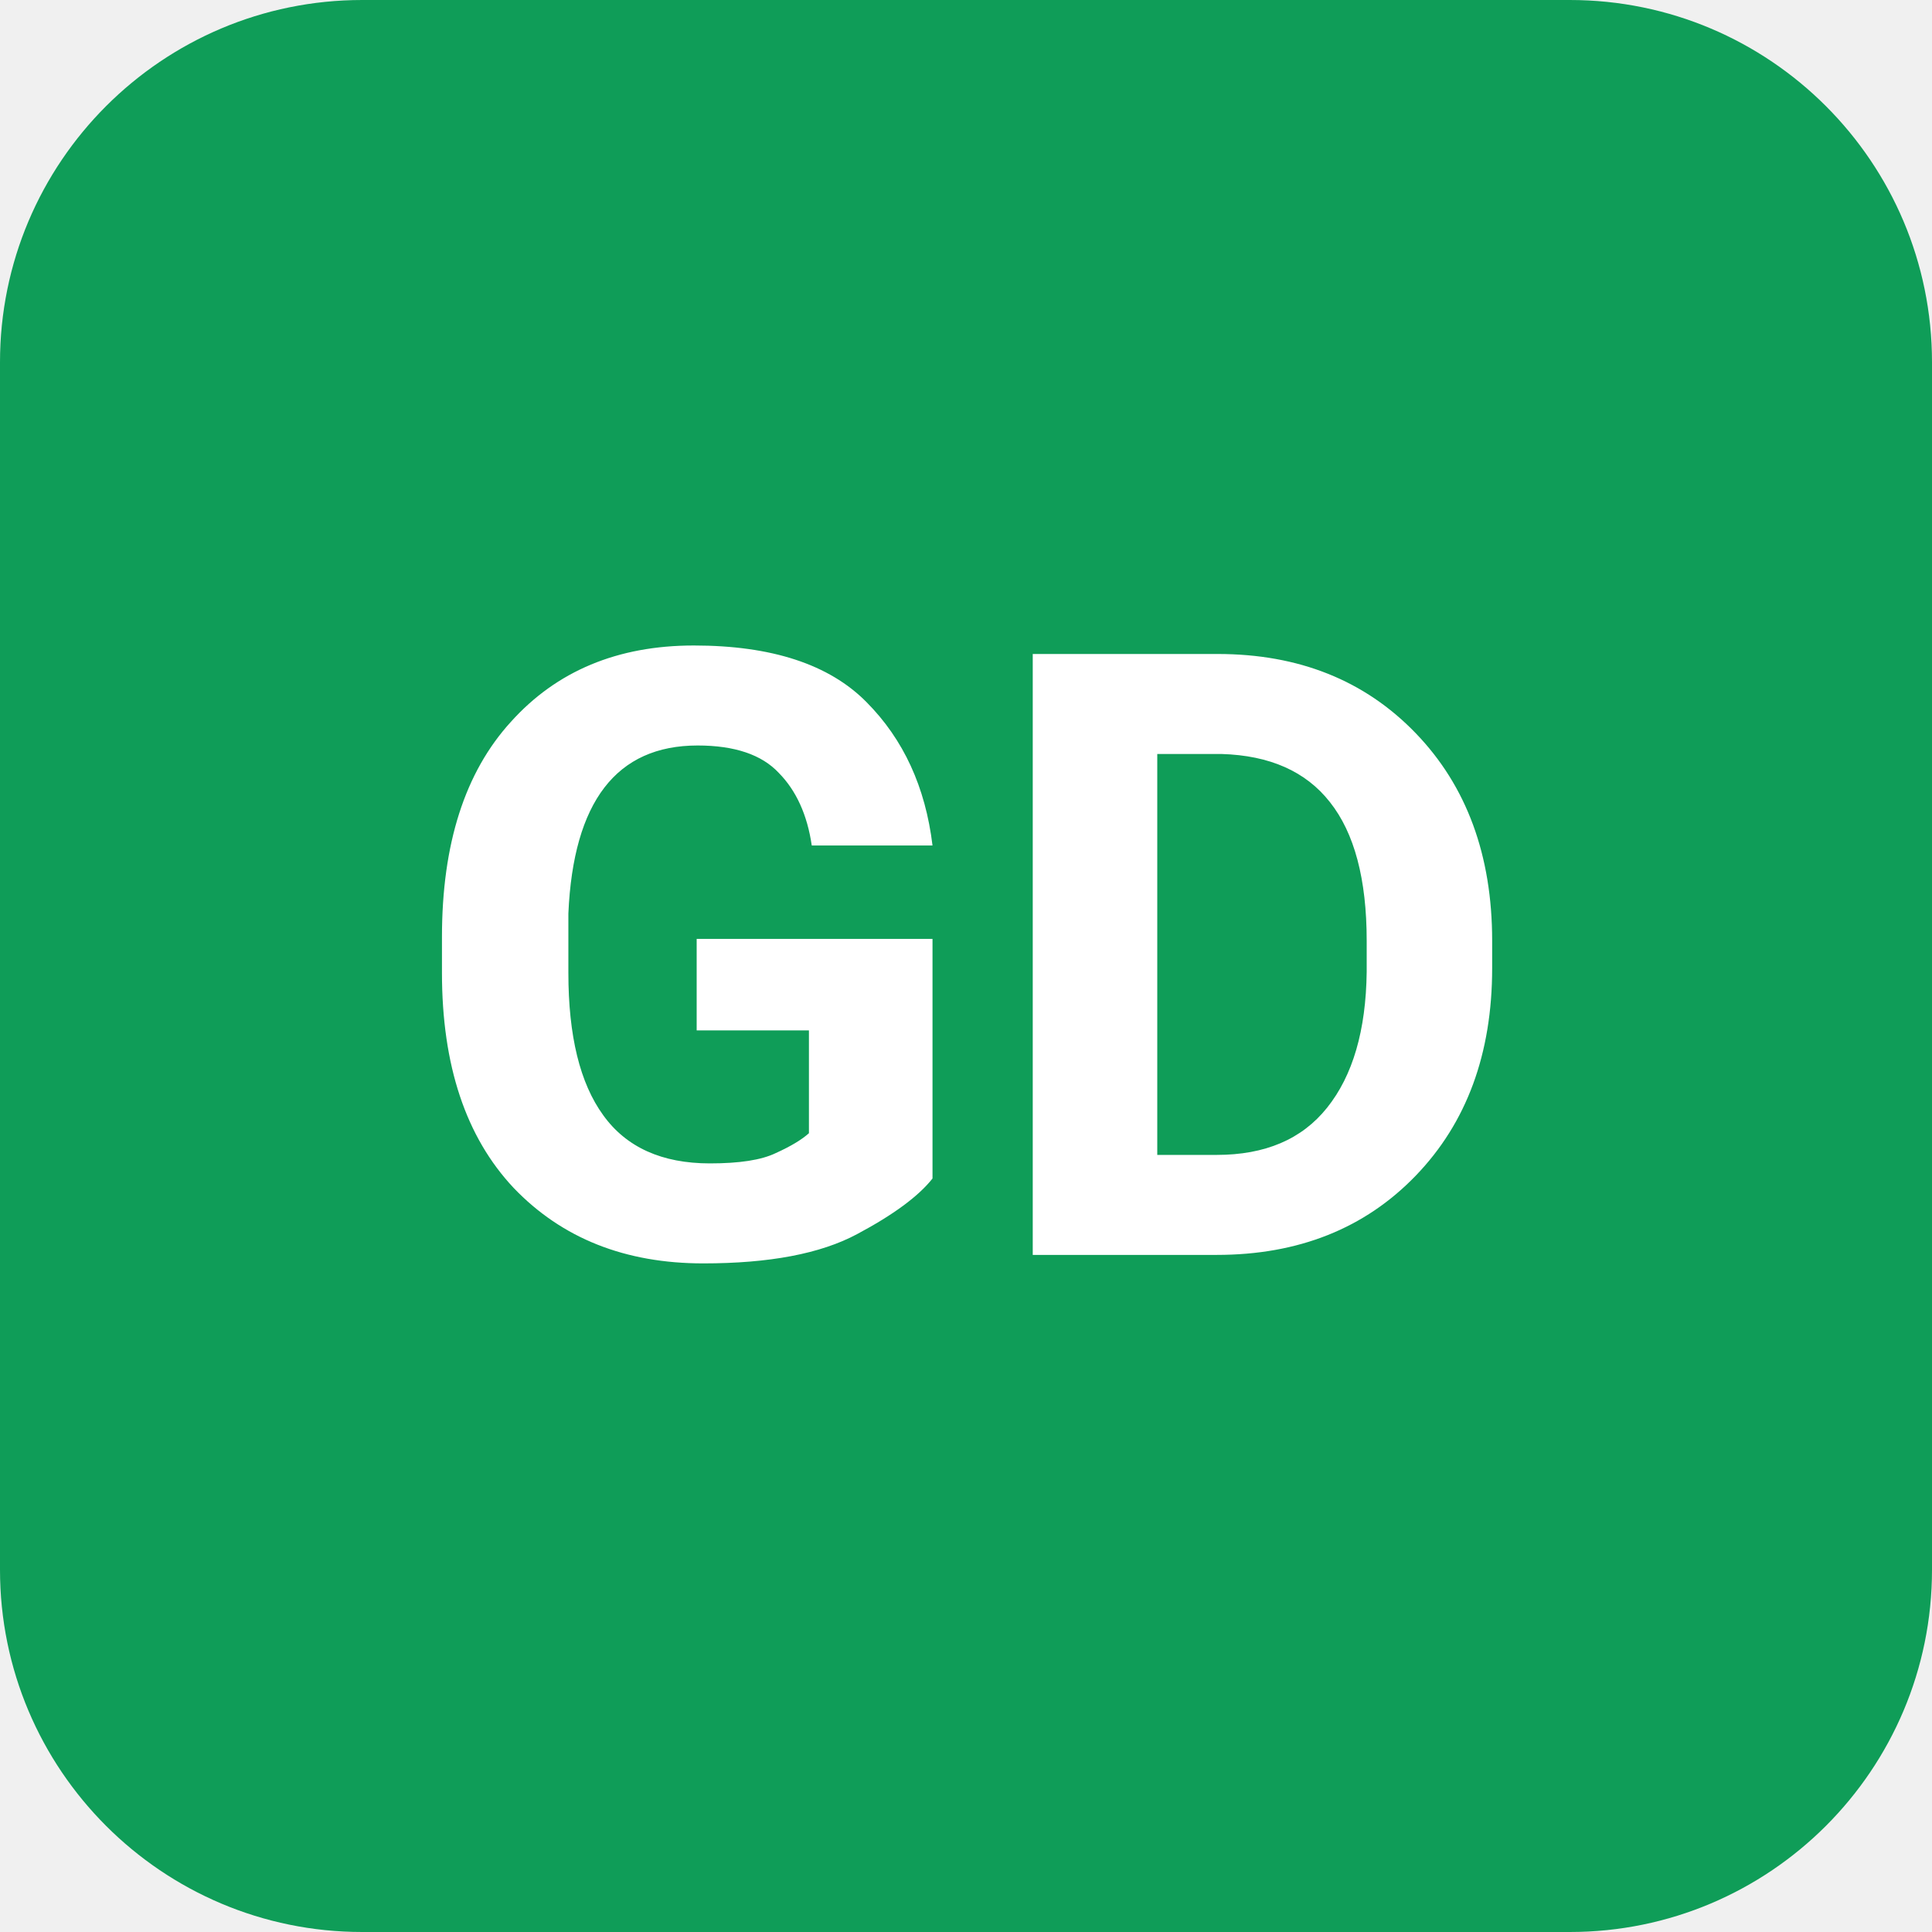
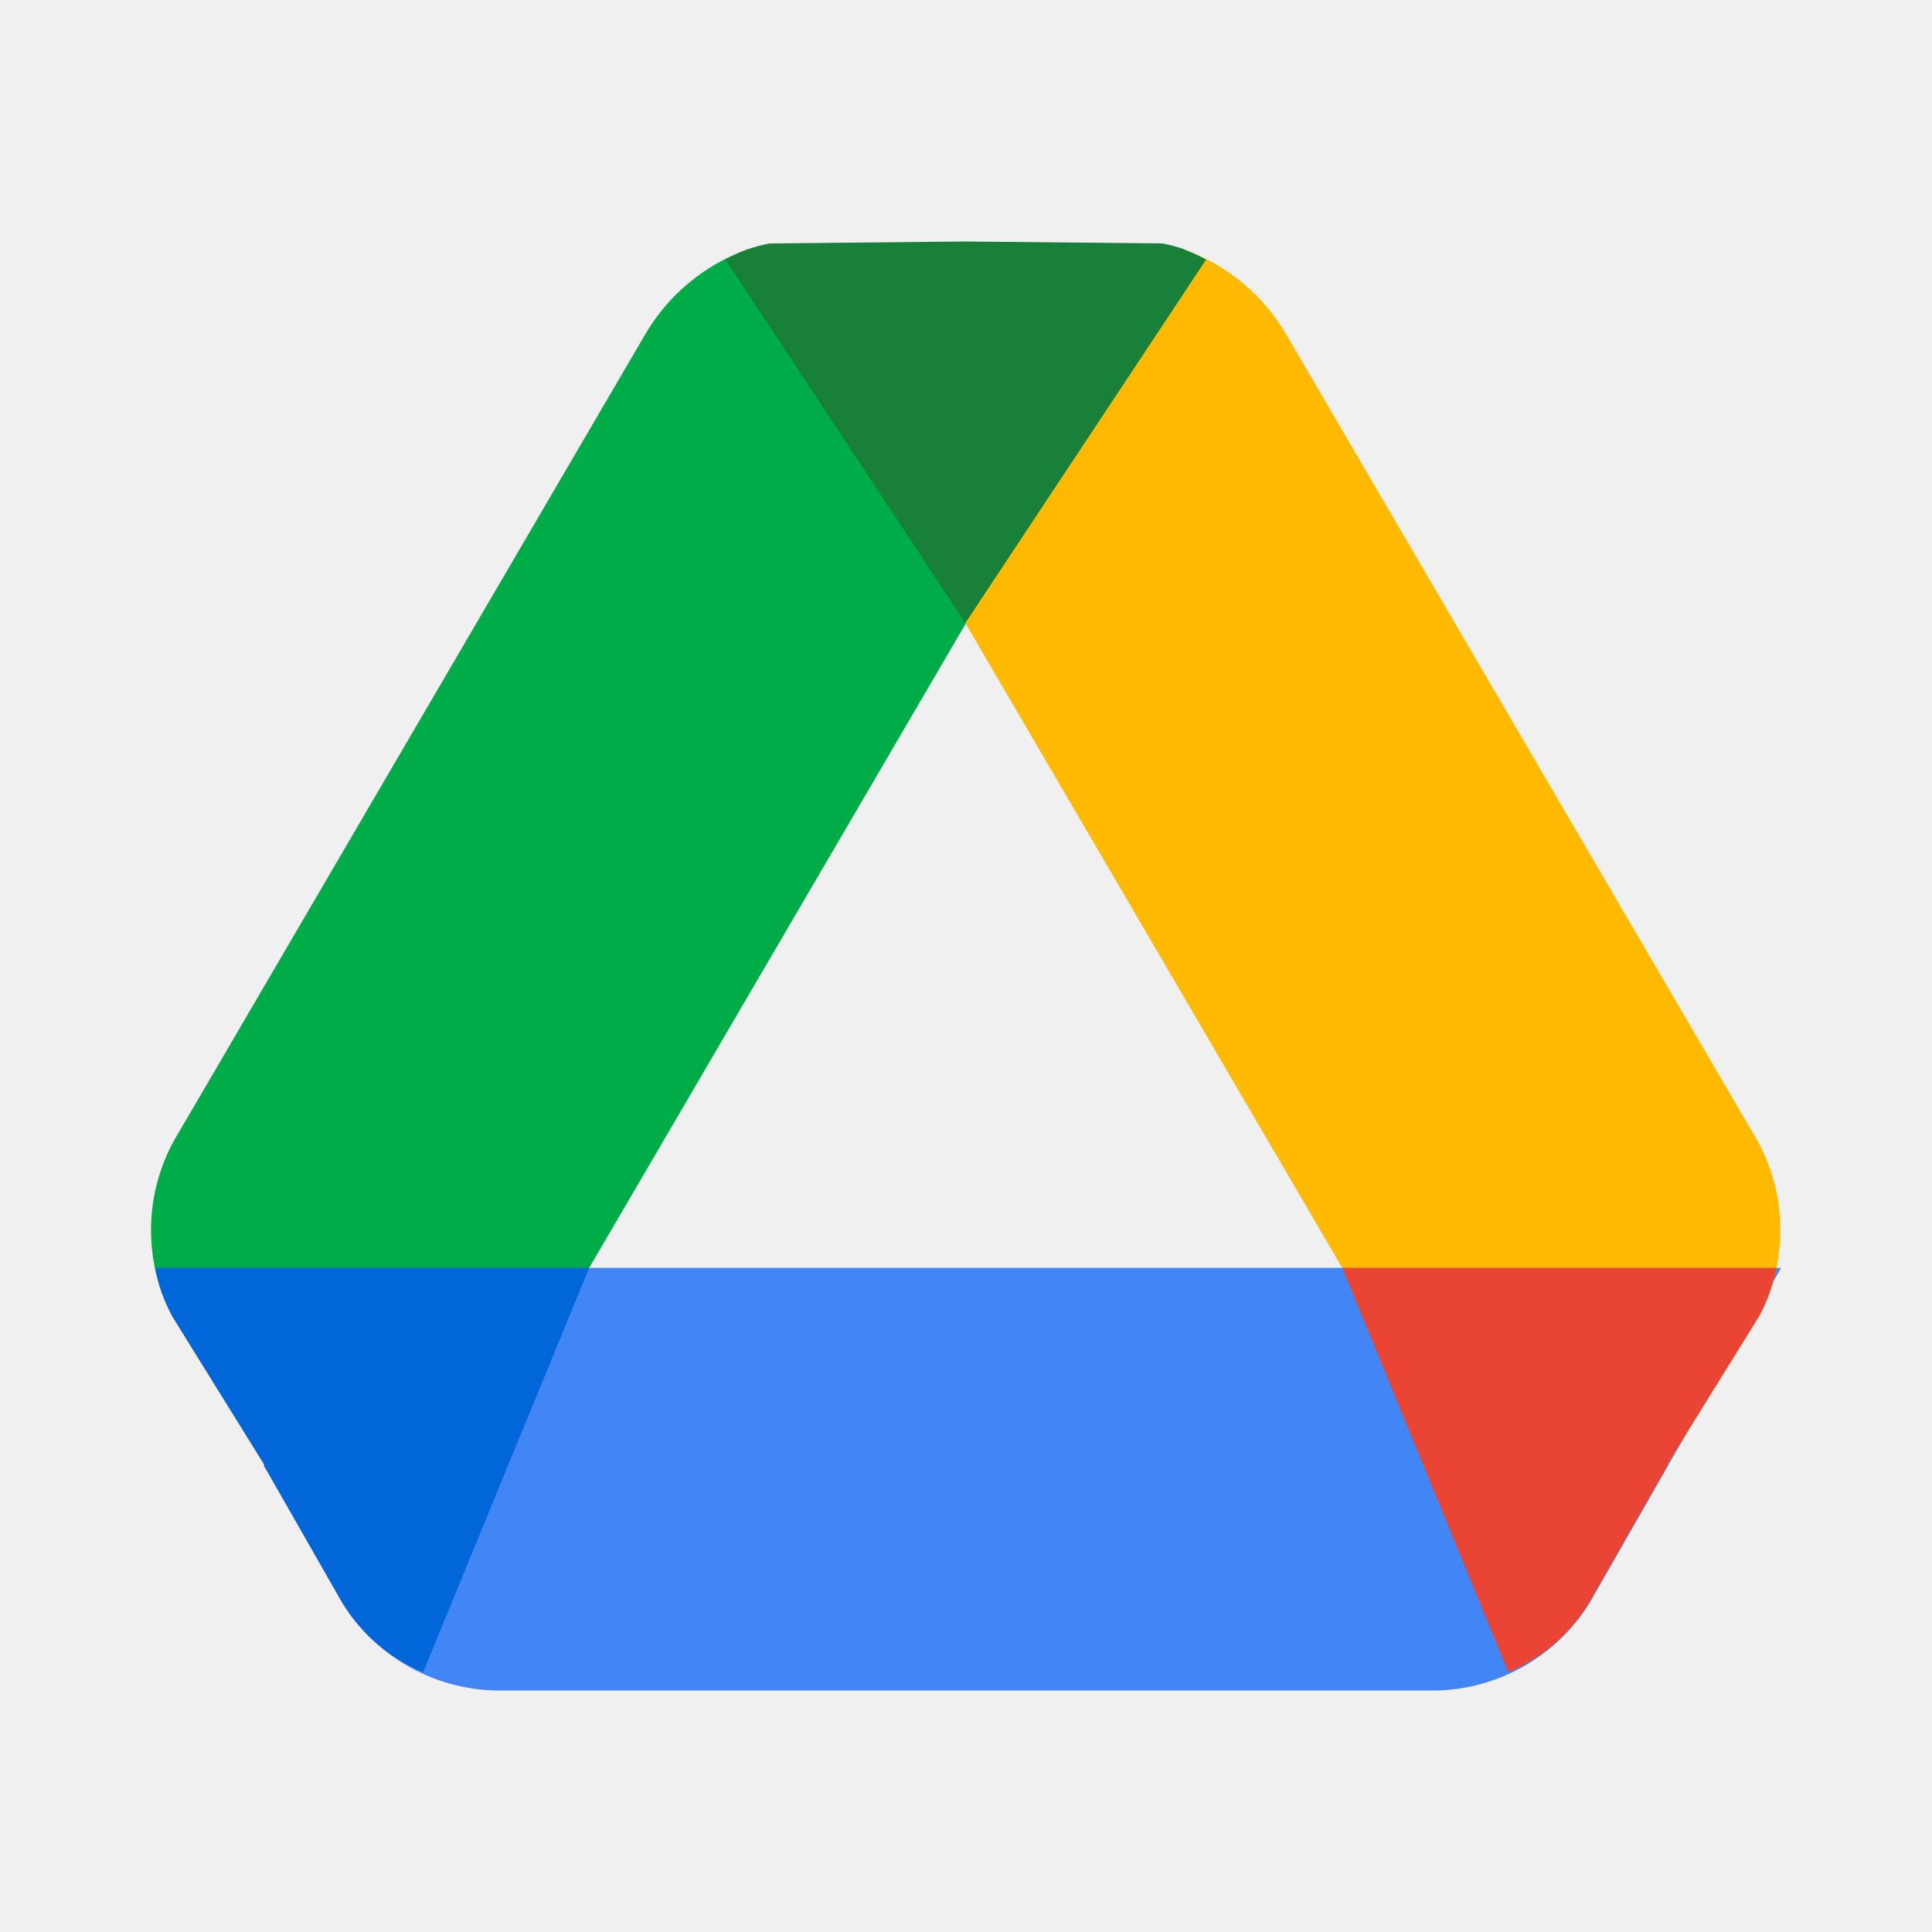
- <svg xmlns="http://www.w3.org/2000/svg" width="32" height="32" viewBox="0 0 32 32">
-   <rect width="32" height="32" rx="6" fill="#0F9D58" />
-   <text x="16" y="16" dominant-baseline="central" text-anchor="middle" font-family="-apple-system,BlinkMacSystemFont,'Segoe UI',Roboto,sans-serif" font-size="14" font-weight="600" fill="#fff">GD</text>
+ <svg xmlns="http://www.w3.org/2000/svg" width="800px" height="800px" viewBox="0 0 32 32" data-name="Layer 1" id="Layer_1">
+   <path d="M29.5,21l-3.171,5.549A3.07,3.07,0,0,1,23.646,28H8.354a3.07,3.07,0,0,1-2.683-1.451L4.369,24.27,9.758,21Z" fill="#4285f4" />
+   <path d="M12.382,4.13a3.226,3.226,0,0,0-1.707,1.428L2.959,18.76a3.07,3.07,0,0,0-.101,3.049l1.53,2.466L9.758,21,16,10.32Z" fill="#00ac47" />
+   <path d="M9.758,21H2.568a2.654,2.654,0,0,0,.29.809L4.38,24.263l-.011.007L5.671,26.549A2.827,2.827,0,0,0,7.008,27.697L9.758,21l-.008.005Z" fill="#0066da" />
+   <path d="M19.607,4.13a3.226,3.226,0,0,1,1.707,1.428L29.03,18.76a3.07,3.07,0,0,1,.101,3.049l-1.53,2.466L22.231,21,15.989,10.32Z" fill="#ffba00" />
+   <path d="M22.231,21h7.19a2.654,2.654,0,0,1-.29.809l-1.522,2.454.012.007L26.318,26.549a2.827,2.827,0,0,1-1.337,1.148L22.231,21l.008.005Z" fill="#ea4435" />
+   <path d="M19.616,4.134l.002-.004a2.773,2.773,0,0,0-.361-.098L16,4l-3.257.032a2.773,2.773,0,0,0-.361.098,3.022,3.022,0,0,0-.367.167L15.989,10.32,19.977,4.299A3.03,3.03,0,0,0,19.616,4.134Z" fill="#188038" />
</svg>
